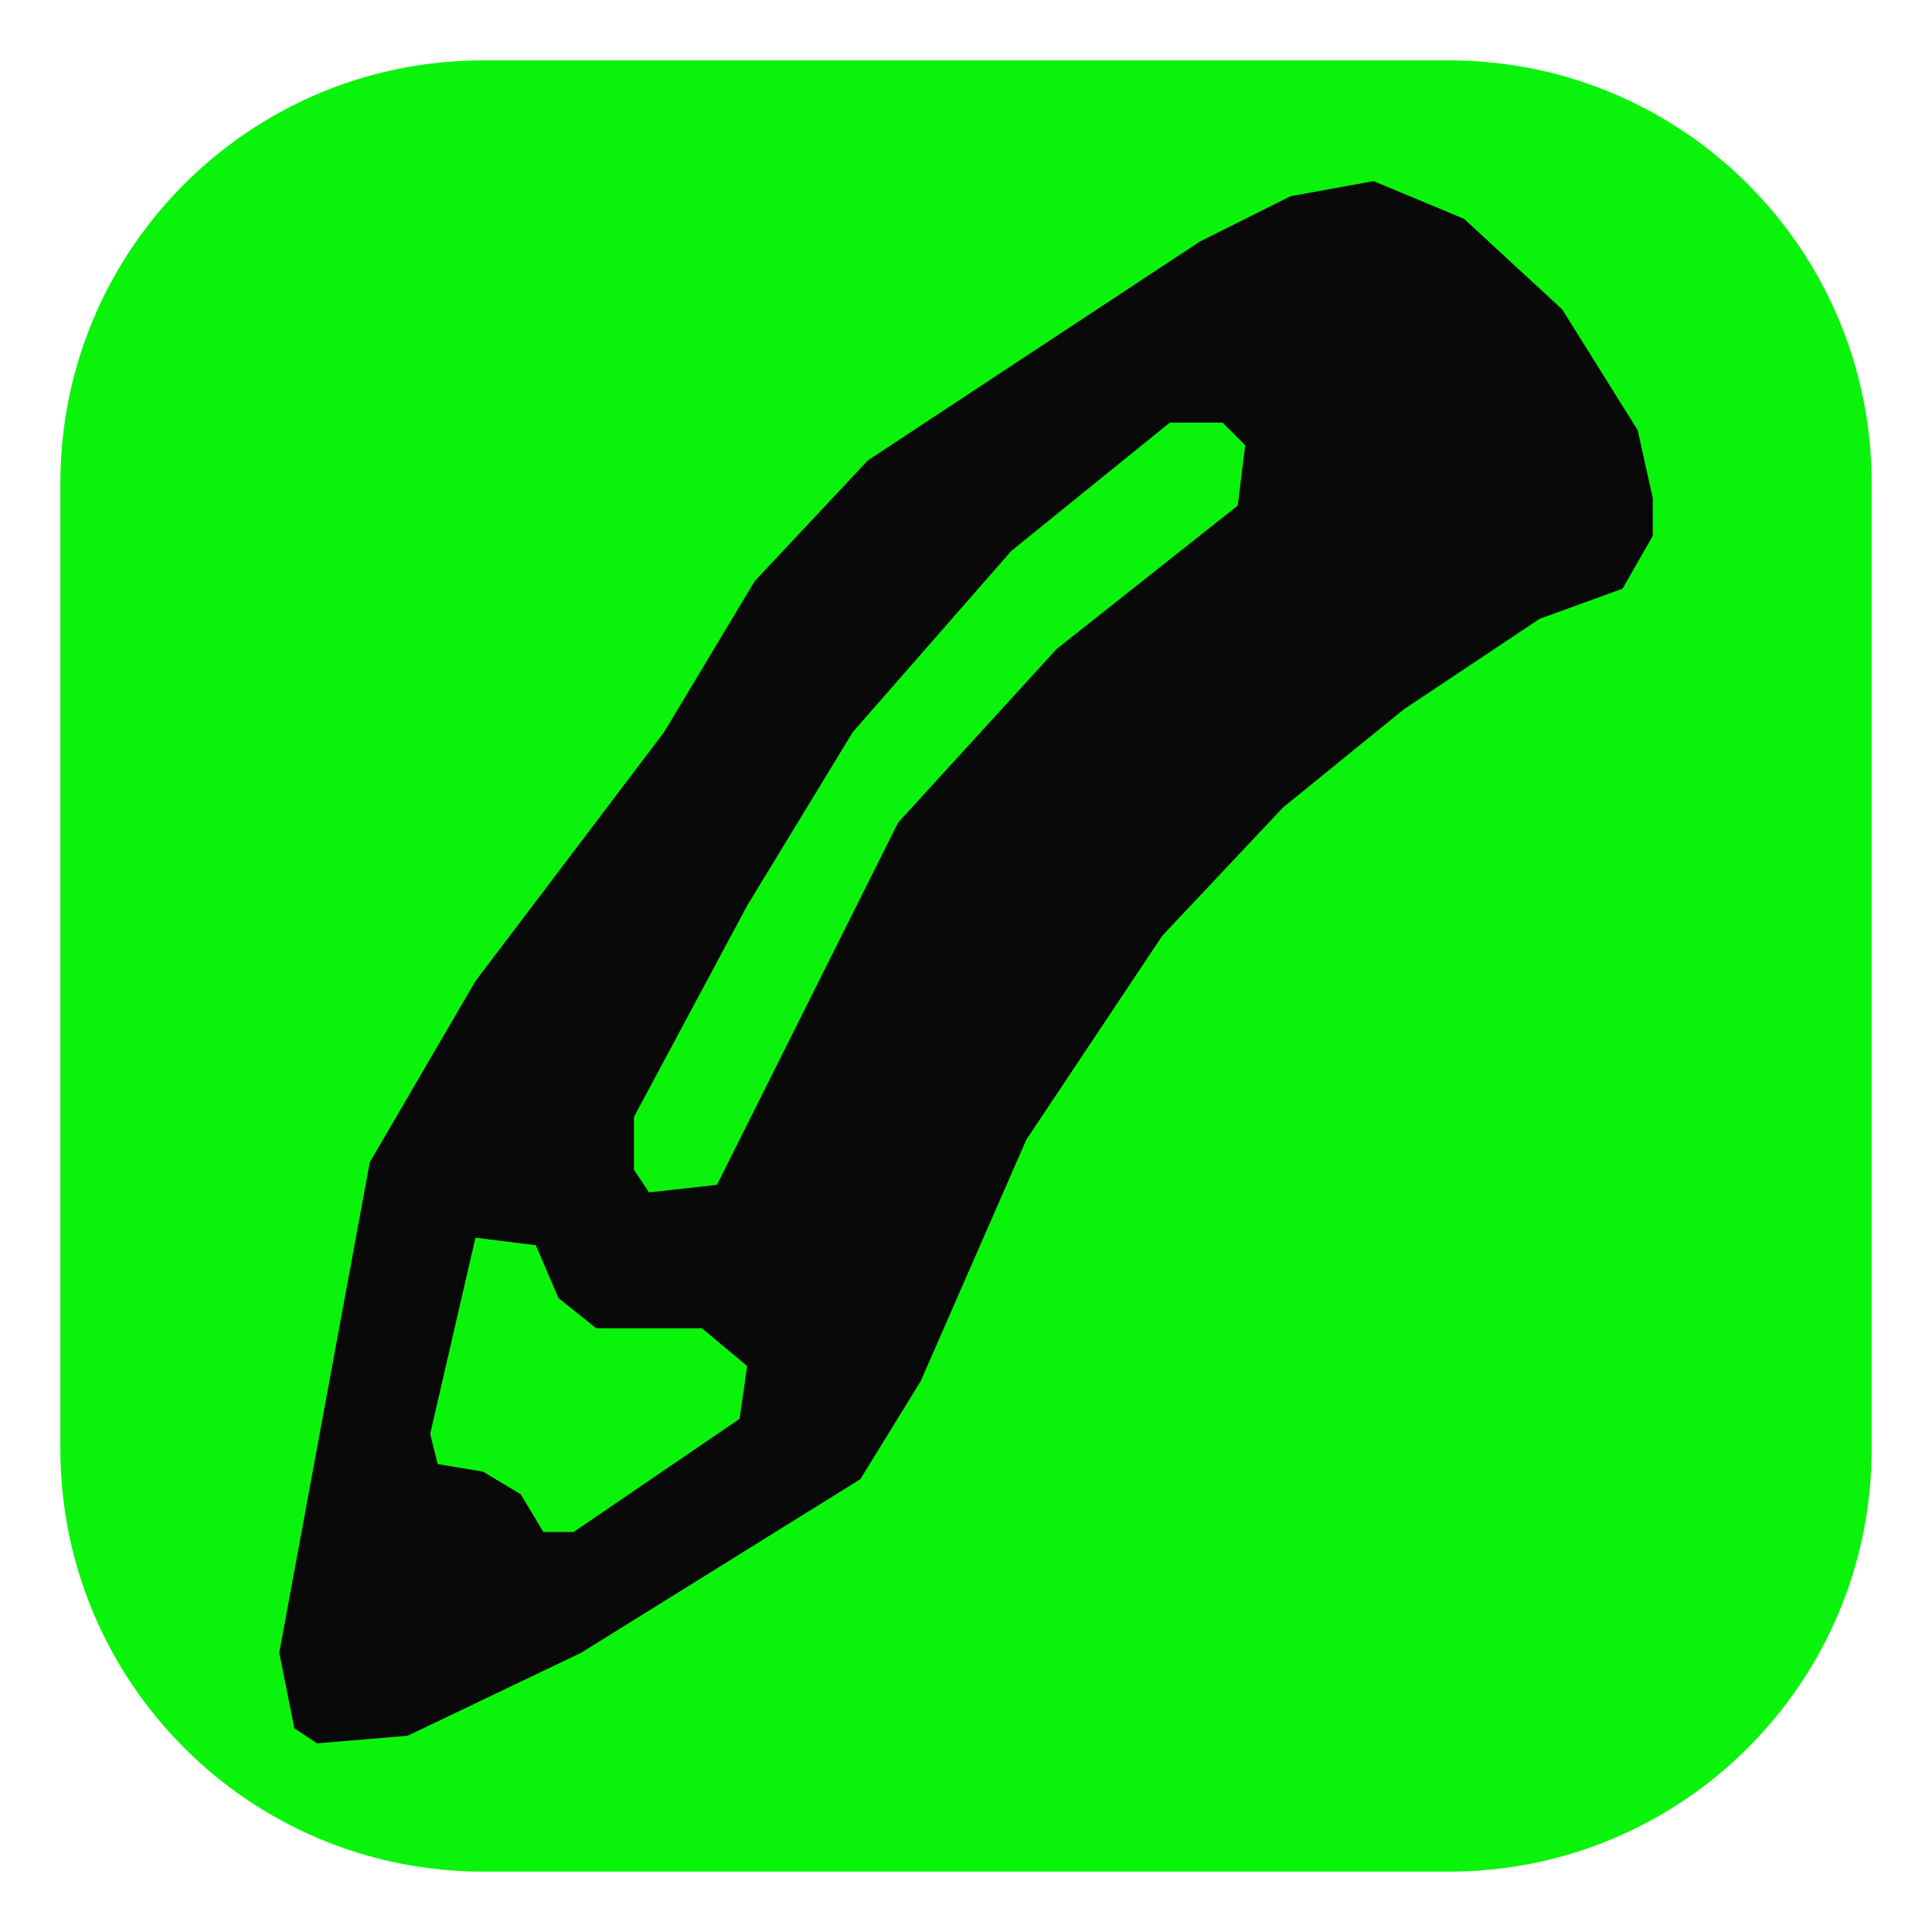
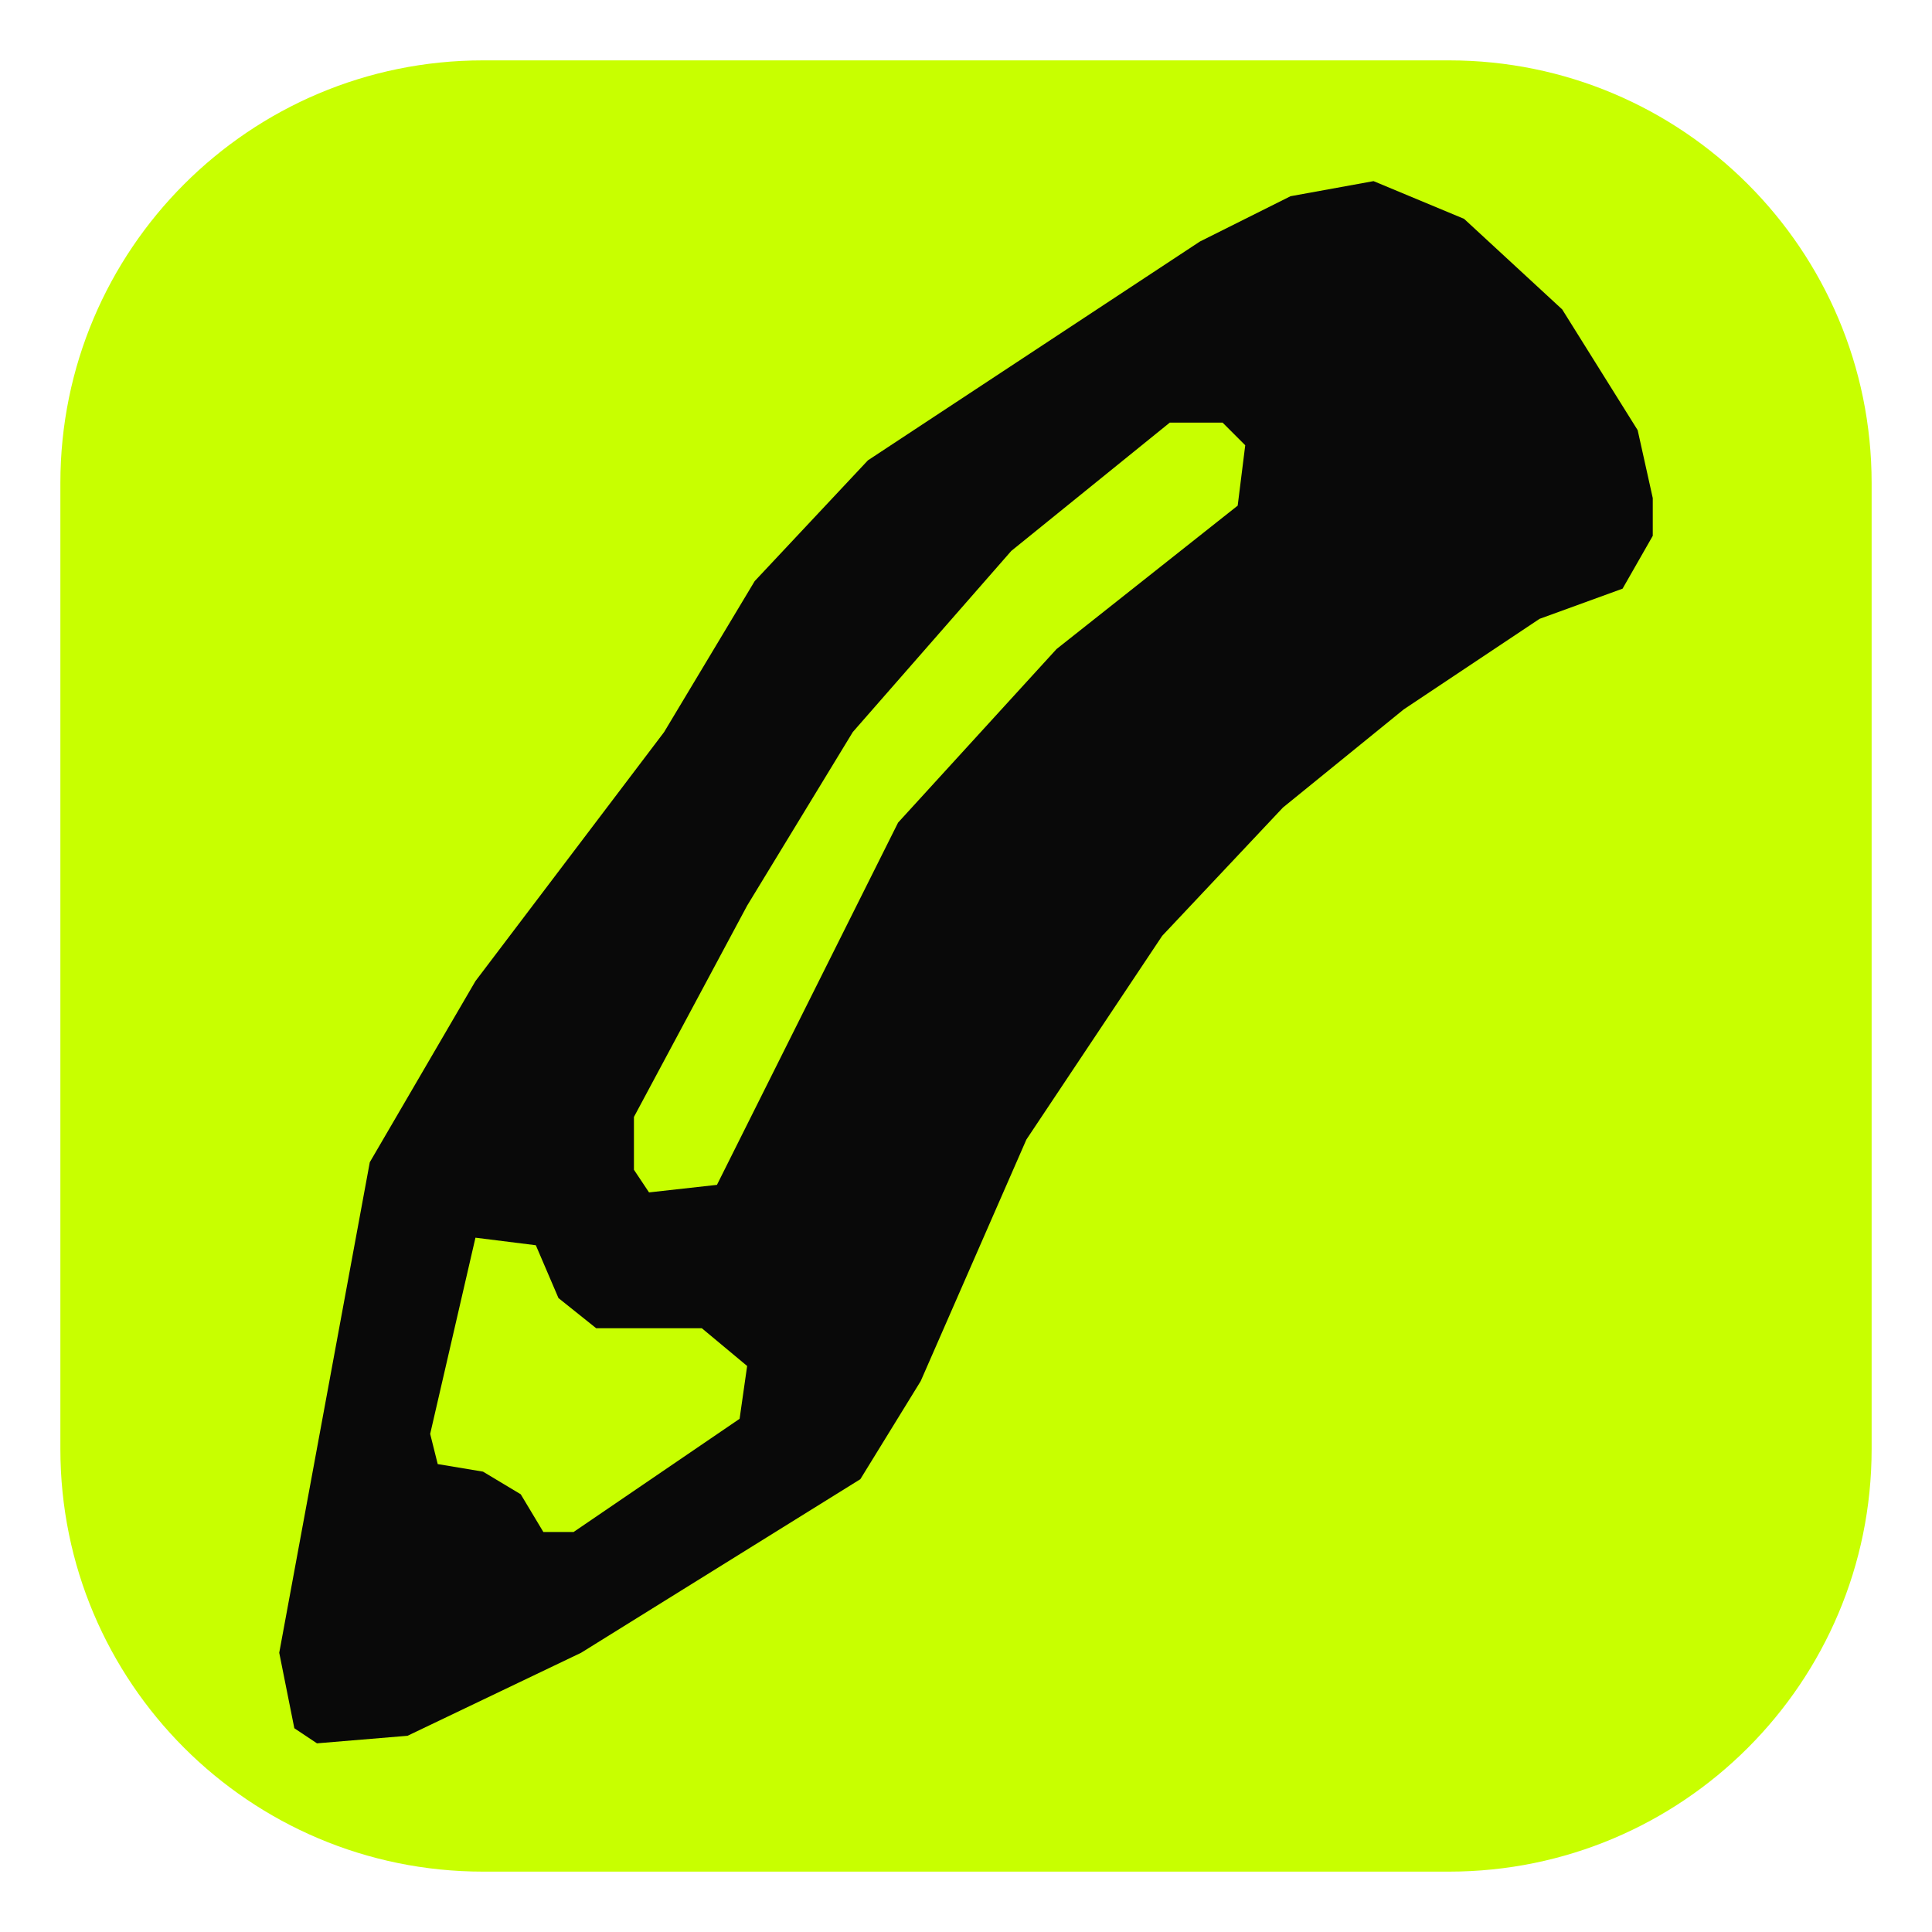
<svg xmlns="http://www.w3.org/2000/svg" viewBox="0 0 256 256" role="img" aria-hidden="true">
-   <rect x="8" y="8" width="240" height="240" rx="56" fill="#0AF40B" />
+   <rect x="8" y="8" width="240" height="240" rx="56" fill="#C8FF00" />
  <path d="M219 66L219 71L215 78L204 82L186 94L170 107L154 124L136 151L122 183L114 196L77 219L54 230L42 231L39 229L37 219L49 154L63 130L88 97L100 77L115 61L159 32L171 26L182 24L194 29L207 41L217 57ZM99 120L84 148L84 155L86 158L95 157L119 109L140 86L164 67L165 59L162 56L155 56L134 73L113 97ZM57 190L58 194L64 195L69 198L72 203L76 203L98 188L99 181L93 176L79 176L74 172L71 165L63 164Z" fill="#090909" fill-rule="evenodd" />
</svg>
